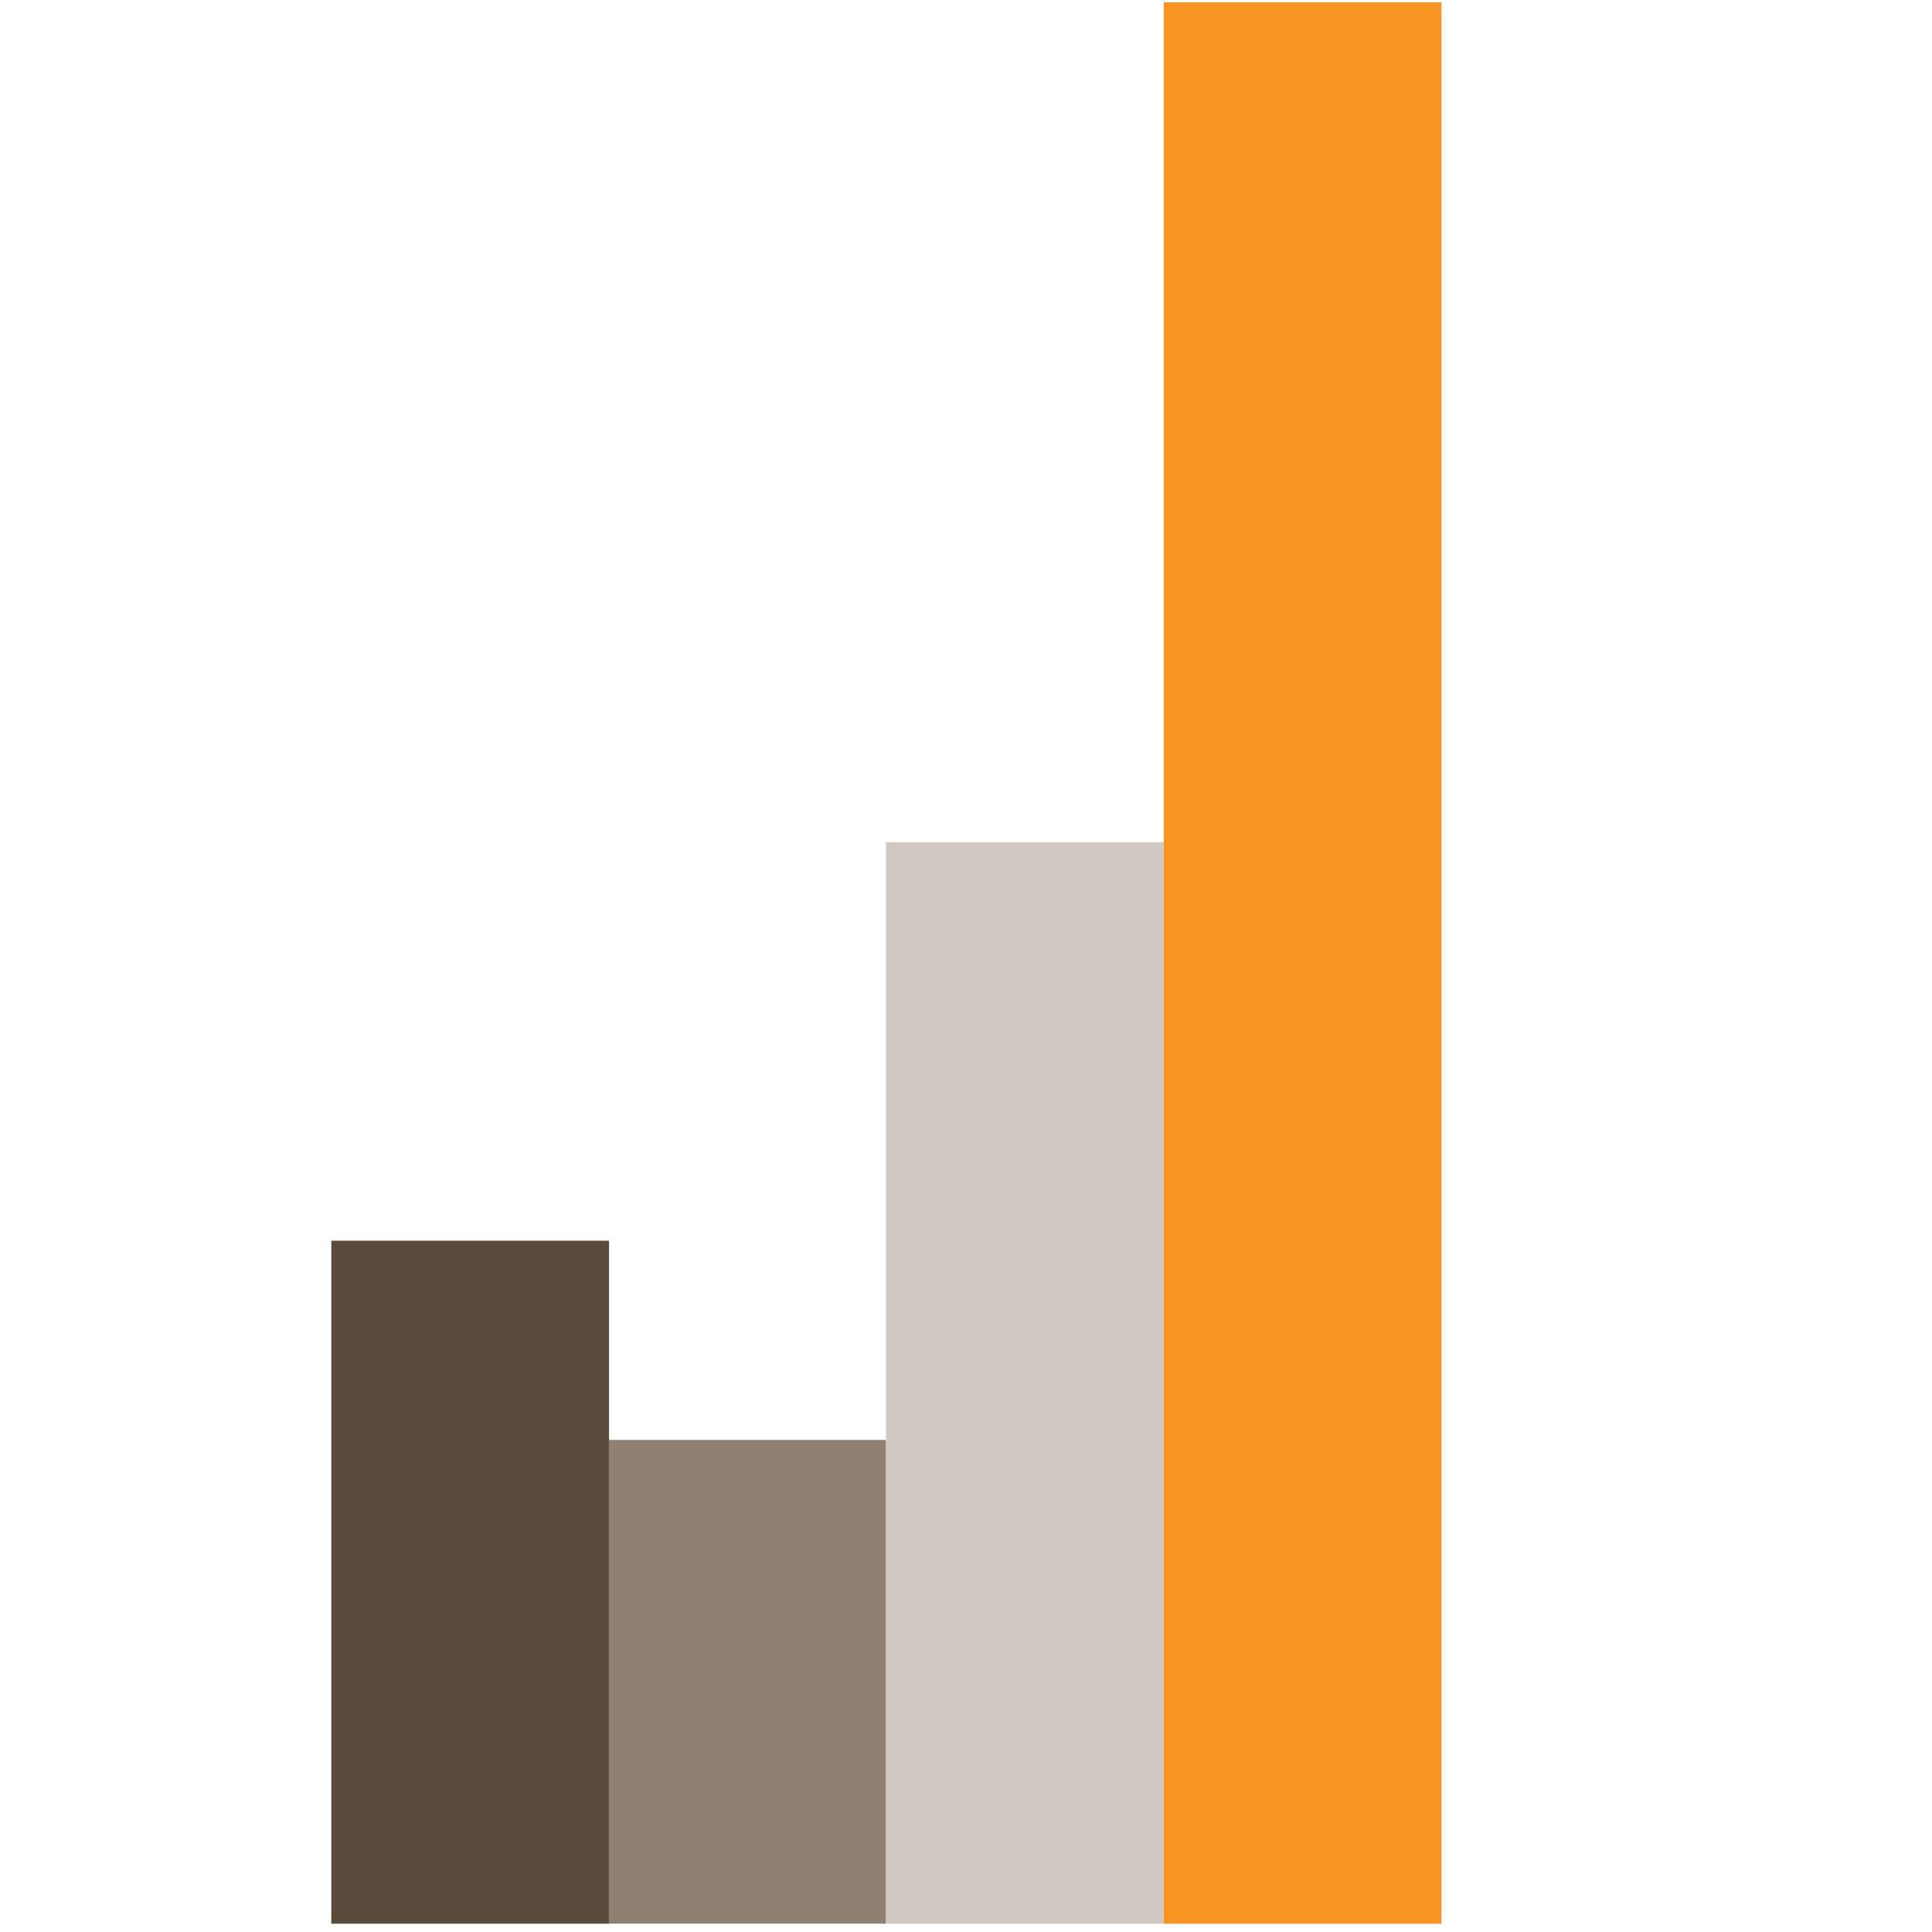
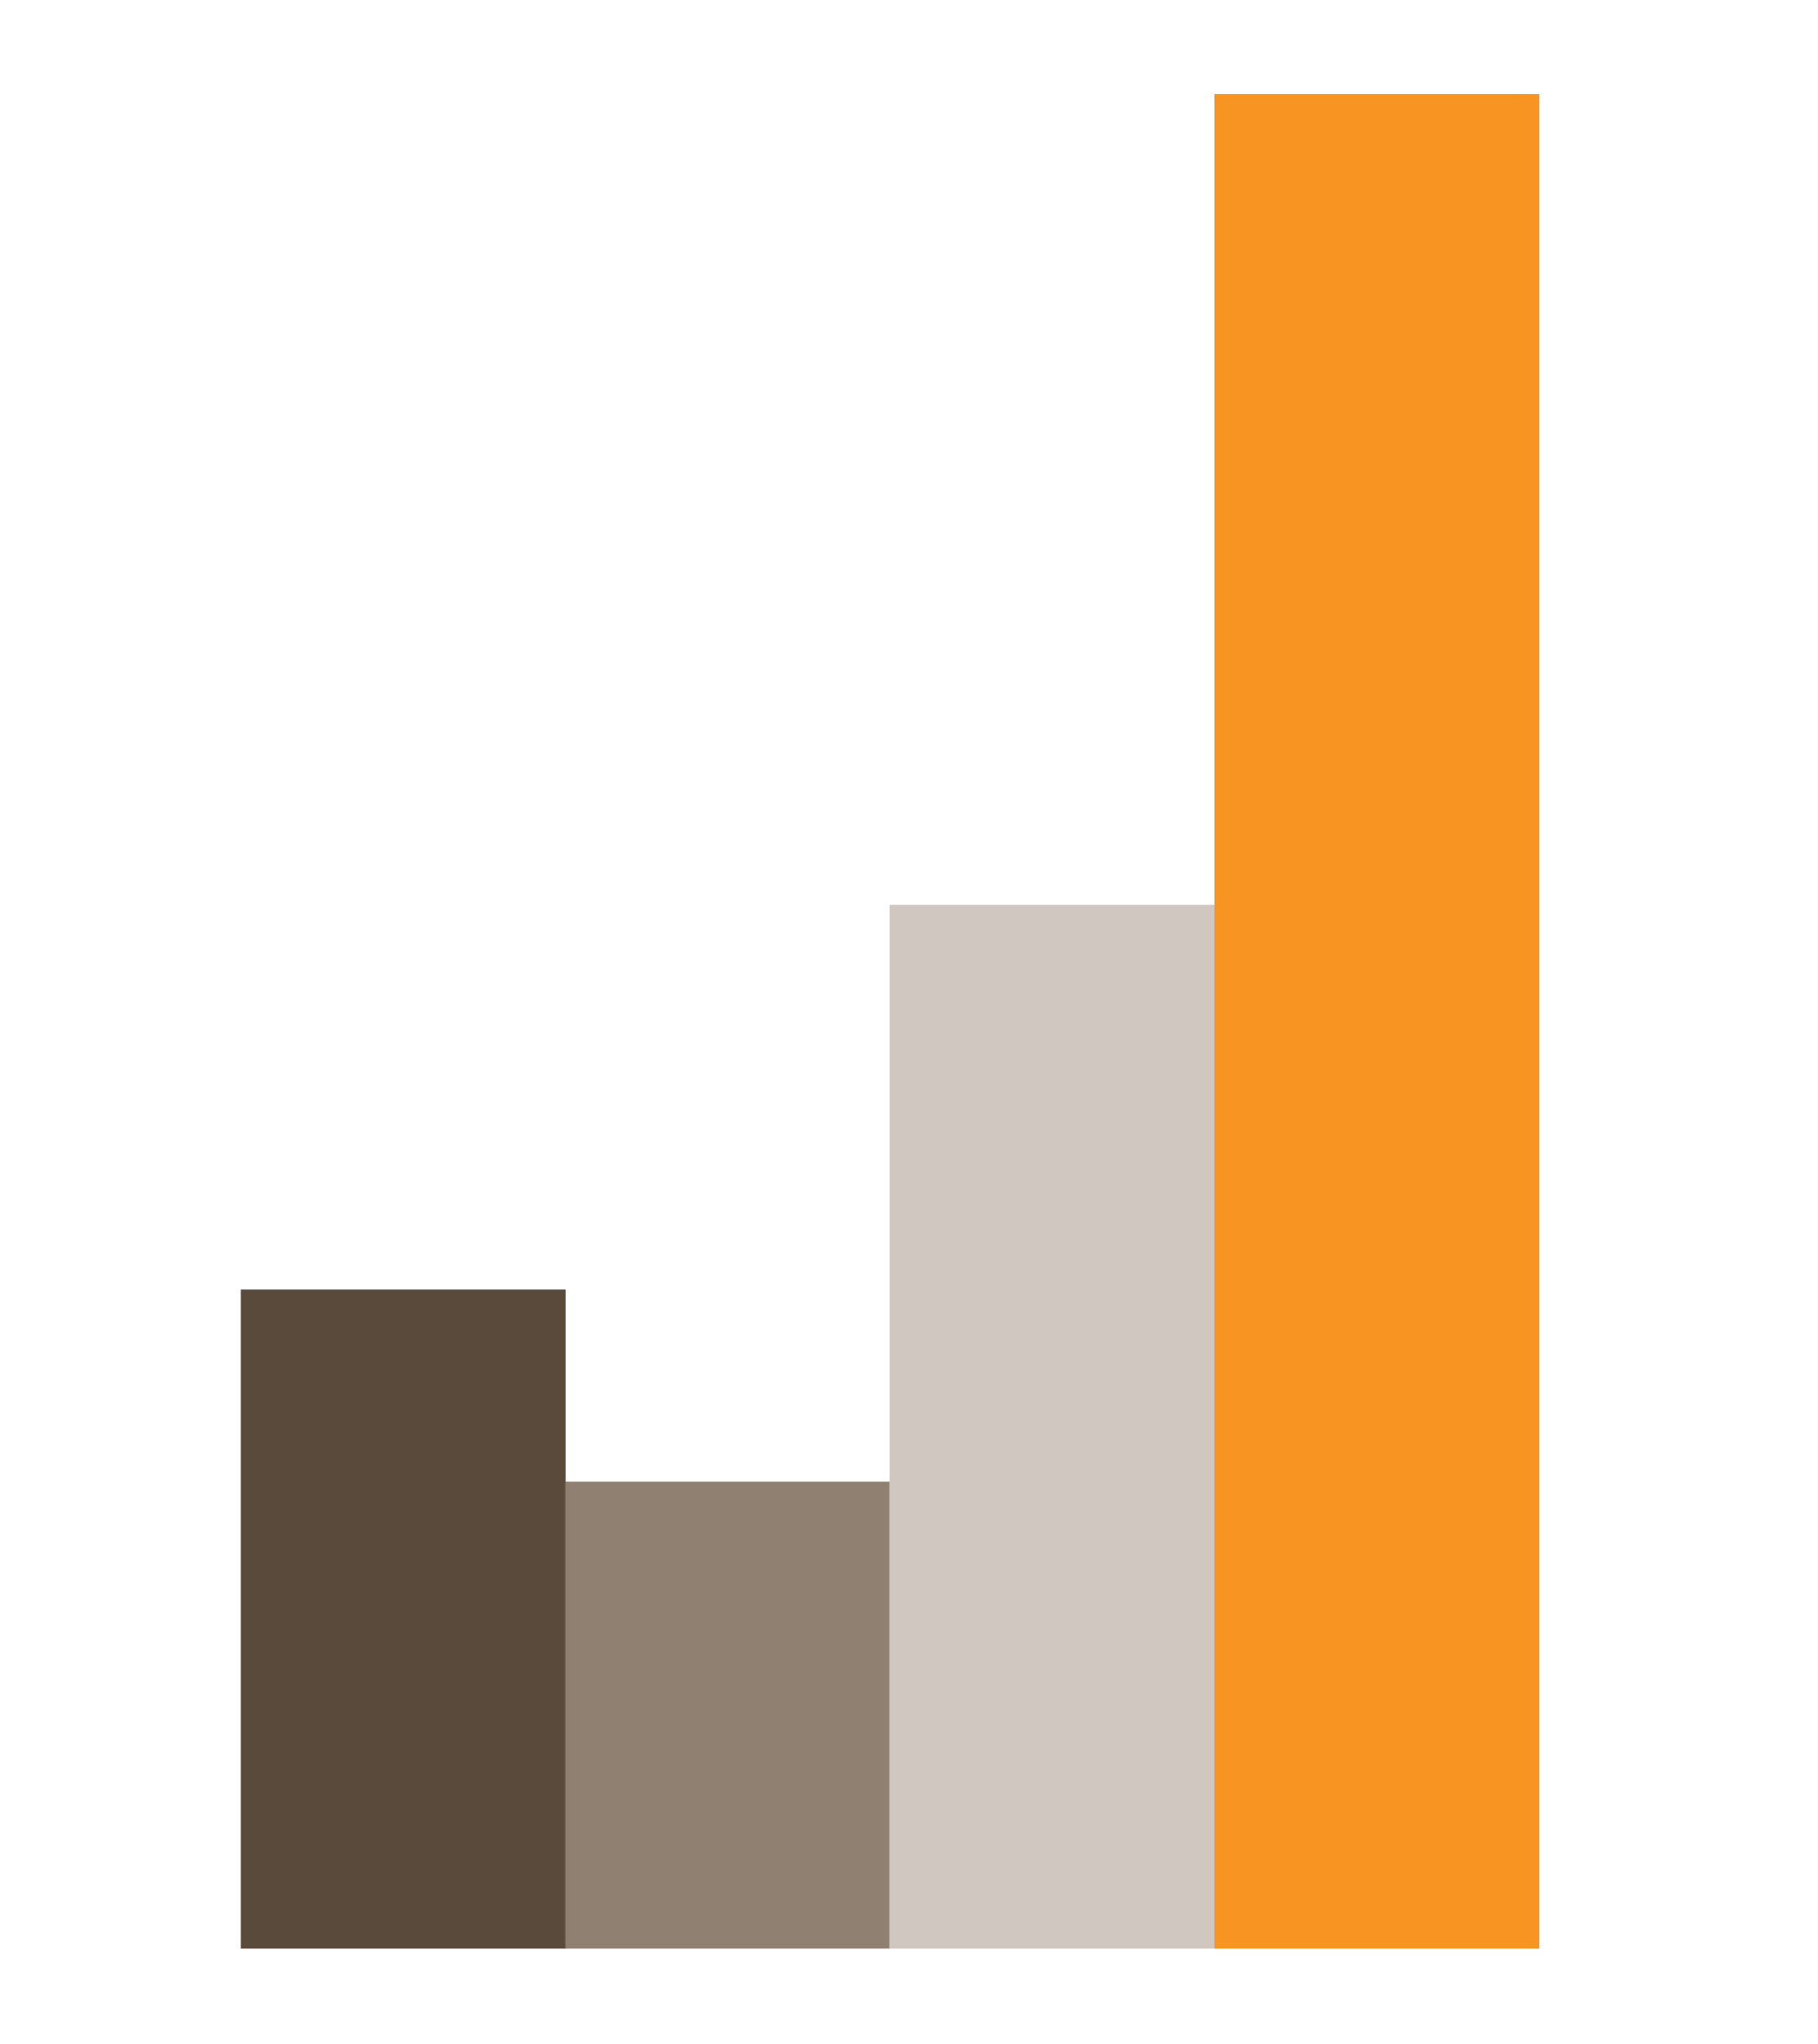
- <svg xmlns="http://www.w3.org/2000/svg" version="1.1" id="Layer_1" x="0px" y="0px" viewBox="0 0 256 256" enable-background="new 0 0 256 256" xml:space="preserve">
+ <svg xmlns="http://www.w3.org/2000/svg" version="1.1" id="Layer_1" x="0px" y="0px" viewBox="106 171 400 450" enable-background="new 106 171 400 450" xml:space="preserve">
  <g>
-     <rect x="43.9" y="164.4" fill="#594A3C" width="36.8" height="90.5" />
-     <rect x="80.6" y="190.8" opacity="0.8" fill="#74604D" width="36.8" height="64.1" />
-     <rect x="117.4" y="111.6" fill="#D0C7C0" width="36.8" height="143.3" />
-     <rect x="154.2" y="0.3" fill="#F79422" width="36.8" height="254.6" />
+     <rect x="159" y="454.9" fill="#594A3C" width="71.5" height="145.1" />
+     <rect x="230.3" y="497.2" opacity="0.8" fill="#74604D" enable-background="new    " width="71.5" height="102.8" />
+     <rect x="301.8" y="370.2" fill="#D0C7C0" width="71.5" height="229.8" />
+     <rect x="373.3" y="191.7" fill="#F79422" width="71.5" height="408.3" />
  </g>
</svg>
